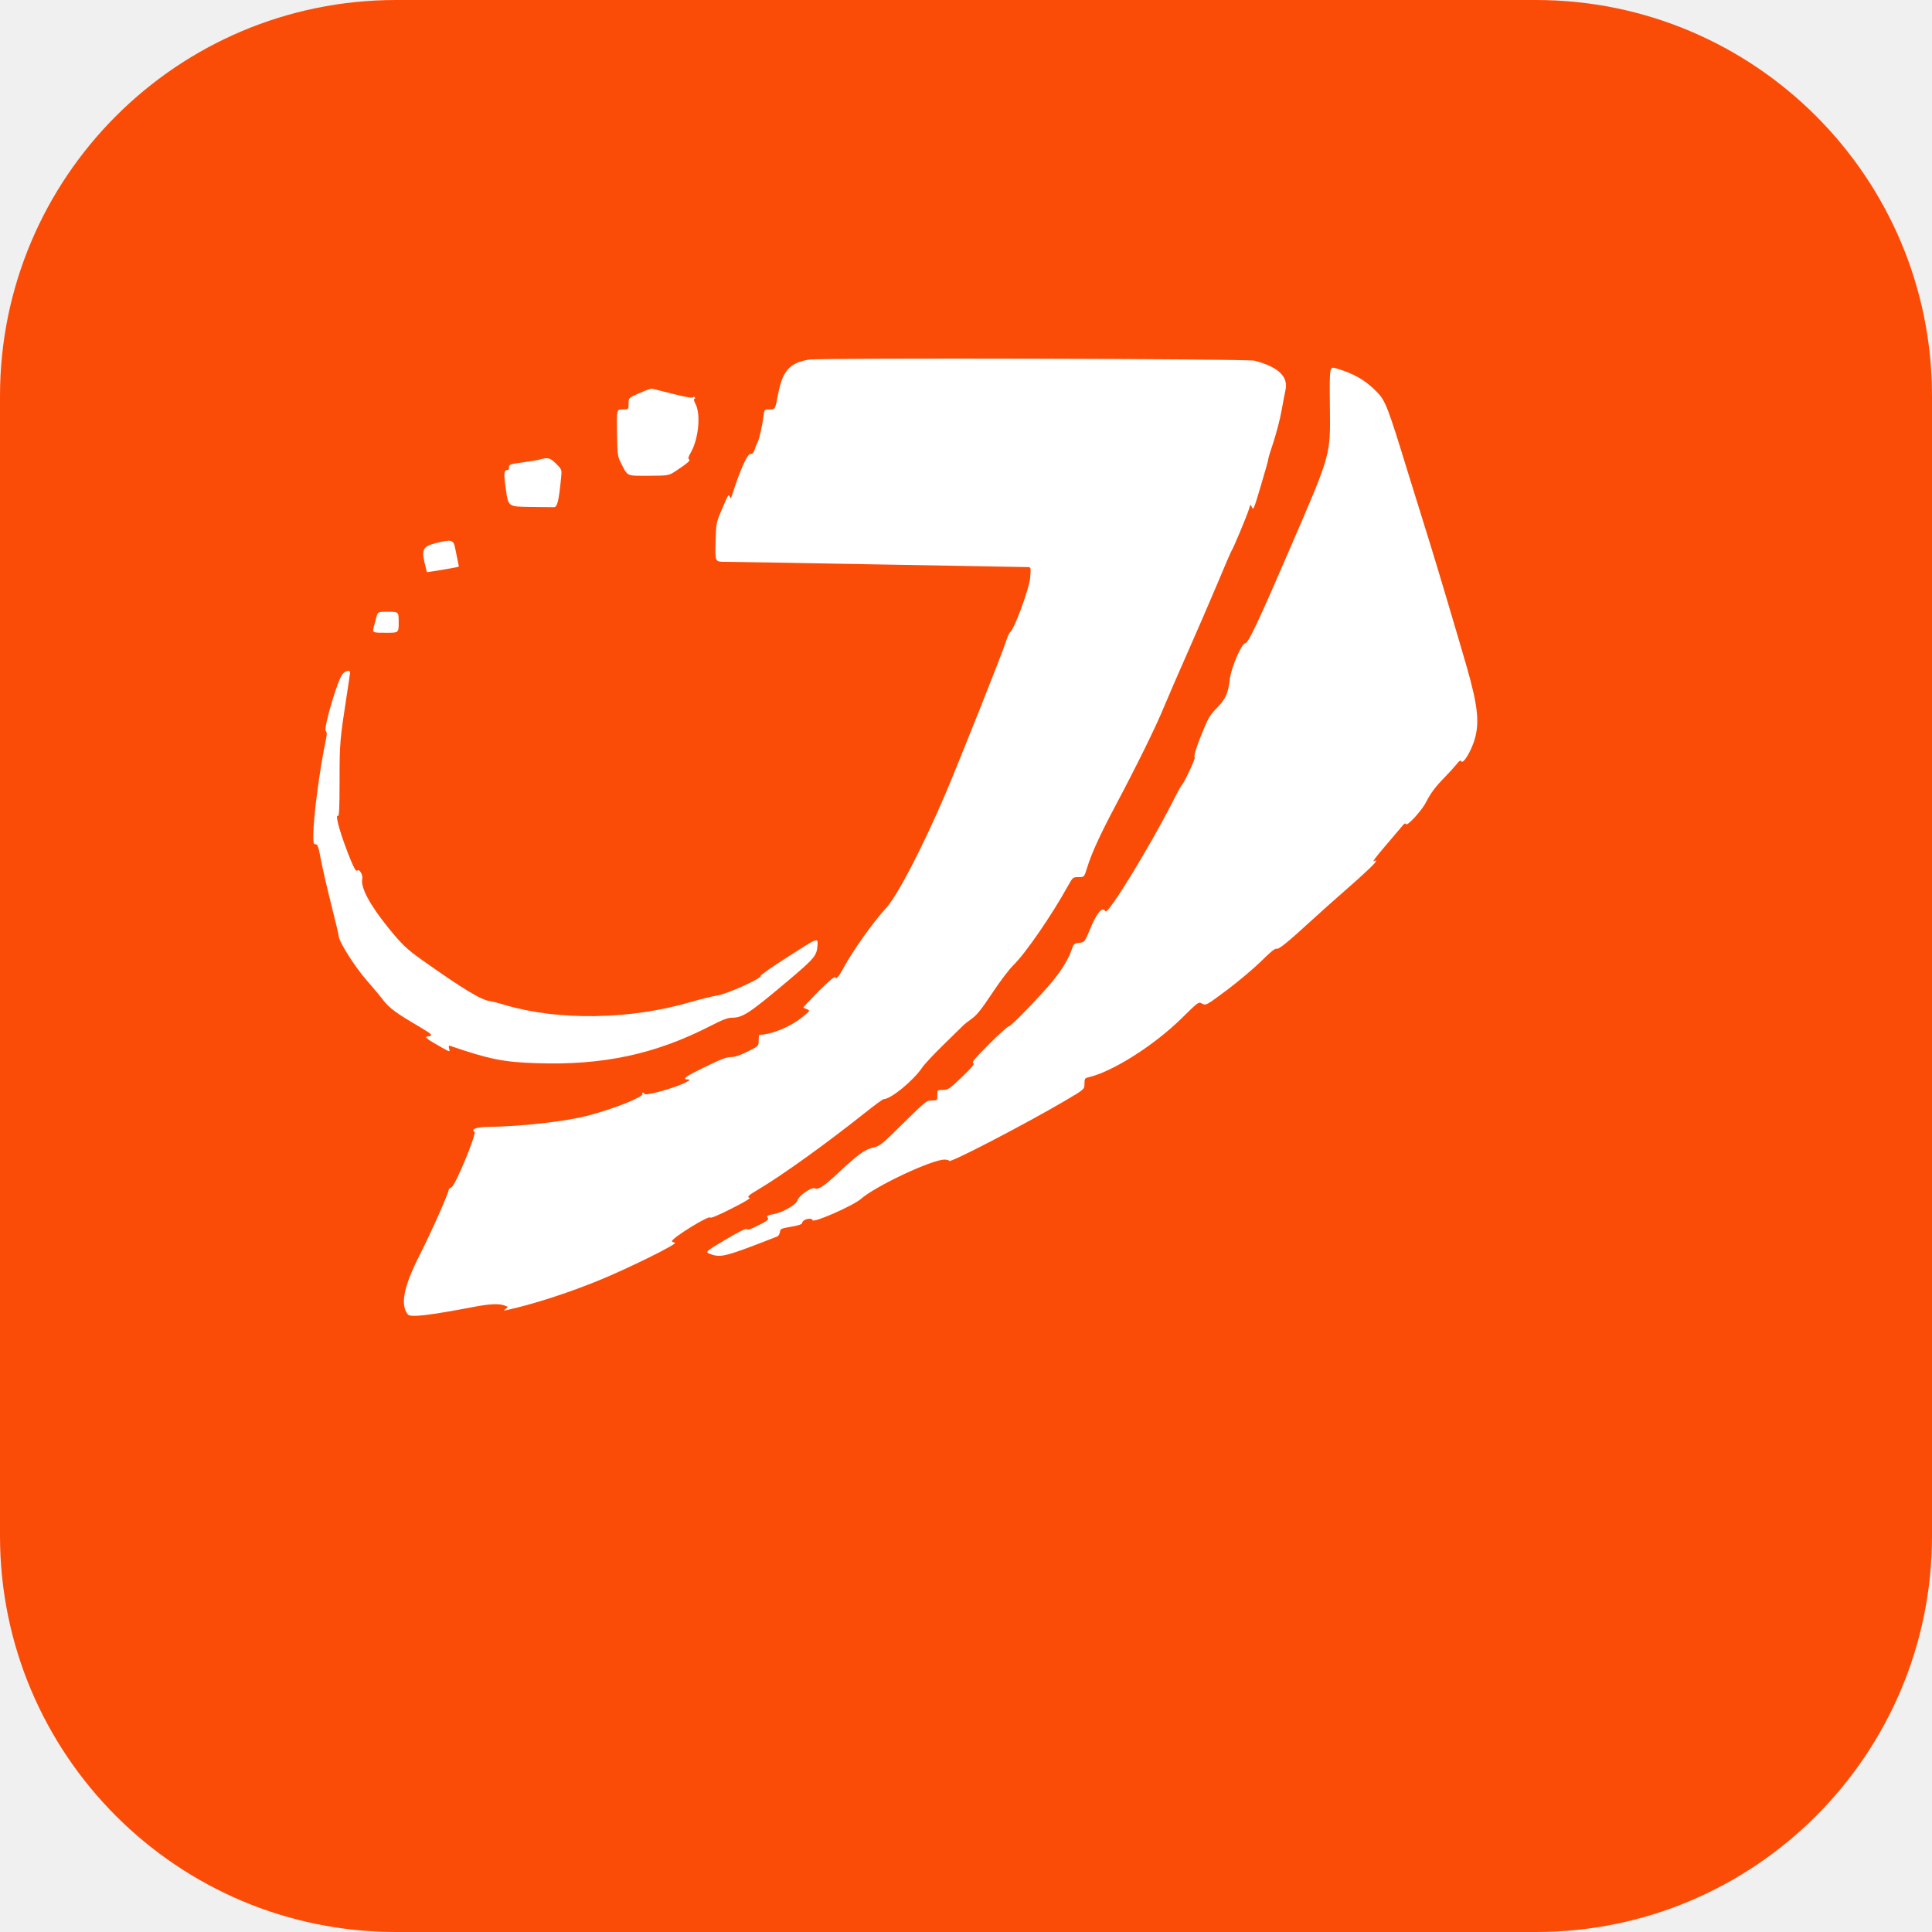
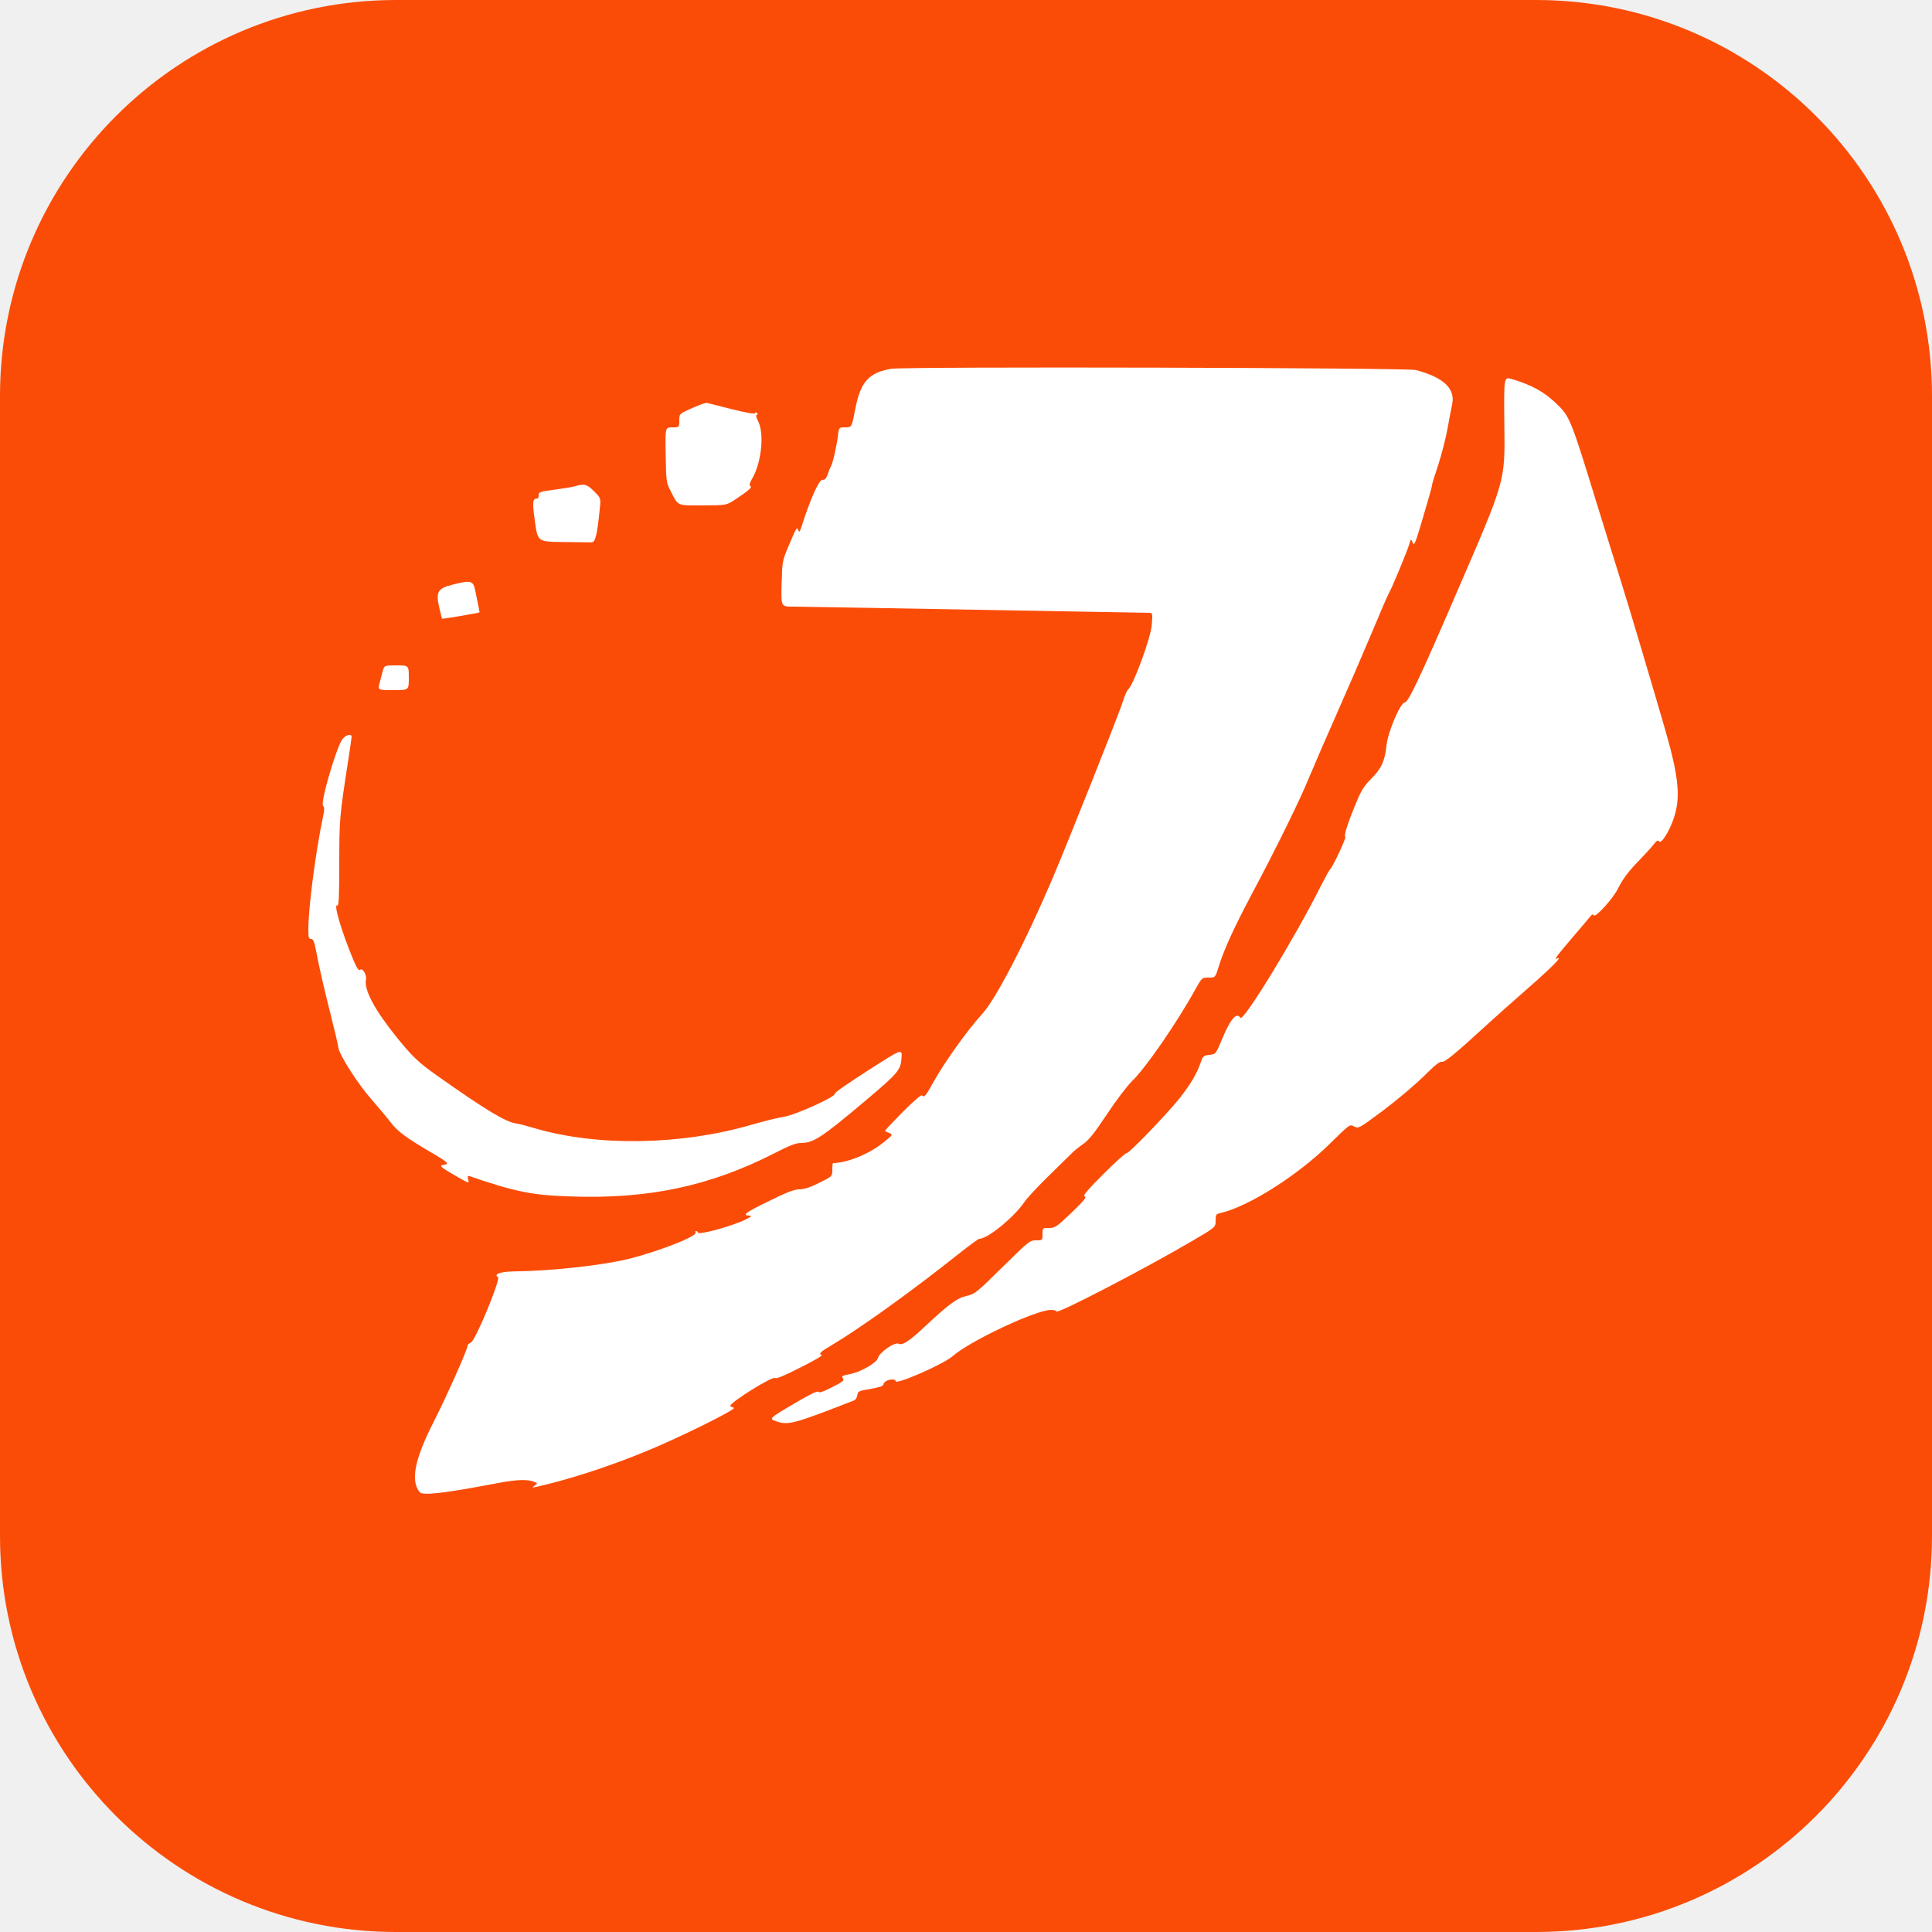
<svg xmlns="http://www.w3.org/2000/svg" viewBox="0 0 1000 1000" role="img" aria-label="Jimvio">
  <rect width="1000" height="1000" rx="205" ry="205" fill="#FB4C07" />
-   <g transform="translate(52 46) scale(.68)" fill="#fff">
+   <g transform="translate(30 26) scale(.80)" fill="#fff">
    <g transform="translate(0 1175) scale(.1 -.1)">
      <path d="m5391 9689c-145-25-198-84-232-258-23-121-23-121-65-121-41 0-41 0-48-56-7-64-35-184-46-199-4-5-13-27-19-47-10-29-18-38-36-38-22 0-78-126-135-305-11-33-14-36-20-20-9 24-11 20-66-110-37-88-38-94-42-237-4-148-4-148 74-148 44 0 572-9 1174-20s1108-20 1124-20c29 0 29 0 23-77-5-81-119-392-153-419-8-6-23-42-35-80-22-73-356-912-457-1149-174-408-367-779-452-870-90-97-250-320-319-447-45-82-59-98-70-80-4 7-55-37-126-108-65-66-117-121-115-123 3-2 16-8 29-13 24-10 23-12-40-62-88-72-235-132-324-132-3 0-5-19-5-43 0-43 0-43-85-85-60-30-98-42-128-42-32 0-78-17-199-77-149-72-175-92-125-93 18-1 15-5-15-21-84-44-318-109-318-88 0 5-5 9-11 9-5 0-7-5-4-10 13-22-221-115-413-165-170-45-510-83-759-86-90-1-137-18-106-37 19-12-147-413-175-423-12-5-22-14-22-21 0-24-135-327-222-498-120-237-147-373-89-448 18-25 154-10 509 58 116 22 187 25 229 9 27-10 28-11 8-25-19-15-18-15 10-9 198 44 454 126 690 222 221 89 617 285 588 290-13 3-23 8-23 12 0 24 280 198 291 180 4-7 62 17 160 67 85 42 148 79 141 82-23 7-11 20 61 62 187 111 521 351 824 592 68 54 128 98 134 98 55 0 227 141 294 241 16 24 90 103 165 176 74 72 142 139 151 148 9 8 37 31 63 49 36 25 74 73 153 192 58 88 131 184 162 214 90 87 291 378 415 603 38 67 38 67 81 67s43 0 65 71c32 105 97 249 214 469 163 307 309 603 371 755 32 77 113 264 180 415s168 385 225 520c56 135 106 250 110 255 13 17 117 267 131 313 13 43 13 43 24 16 10-24 16-9 68 167 32 107 58 199 57 205 0 7 18 65 40 130 21 66 49 171 60 234s25 134 30 157c23 103-54 176-235 224-60 15-3302 23-3394 8z" />
      <path d="m9358 9333c4-380 13-349-313-1103-231-536-309-700-331-700-28 0-108-187-118-275-11-104-33-152-97-216-47-47-66-77-95-147-56-132-86-226-75-230 10-3-83-201-99-212-4-3-31-52-60-109-167-333-501-881-520-851-24 39-66-10-119-140-40-95-40-95-81-100-40-5-42-7-59-56-22-66-72-148-141-233-89-109-324-352-336-347-6 2-73-58-149-134-110-110-135-141-122-146 14-5-4-26-85-105-97-92-106-98-145-99-43 0-43 0-43-40s0-40-42-40c-40 0-46-5-217-173-170-168-178-174-234-187-61-14-115-54-276-205-92-86-139-117-162-104-25 13-125-56-134-93-7-30-113-91-180-103-52-10-58-14-45-30 9-11-5-22-71-55-58-30-84-38-89-30s-57-17-165-81c-157-93-157-93-104-111 74-25 113-15 501 137 9 4 18 19 20 33 3 25 8 28 86 41 54 9 82 19 82 27 0 7 9 18 19 24 26 13 61 13 61-1 0-26 310 110 369 162 111 98 539 299 636 299 19 0 35-5 35-10 0-21 572 276 882 458 148 87 148 87 148 129 0 38 3 43 28 49 181 40 501 242 713 451 127 125 127 125 155 110 29-15 30-14 189 104 88 66 205 165 261 220 70 70 105 98 116 94 17-7 84 48 288 235 58 53 161 145 230 205 146 127 240 216 240 228 0 4-5 5-11 1-25-15 1 20 96 131 55 64 108 127 117 138 13 16 20 19 26 10 10-16 120 105 152 167 35 70 73 120 142 190 35 36 76 81 91 100 21 27 29 32 36 21 13-20 66 63 96 152 44 133 32 262-54 563-74 256-236 801-281 944-27 85-103 332-170 547-153 499-169 539-236 608-88 89-171 137-309 178-50 14-50 14-47-290z" />
      <path d="m4175 9463c-11-3-50-18-87-35-68-31-68-31-68-74 0-44 0-44-46-44-45 0-45 0-42-177 3-172 4-180 31-233 52-102 38-95 210-95 152 1 152 1 207 37 89 59 113 80 100 88-9 6-5 20 13 51 59 103 78 289 37 369-12 23-16 40-10 40s8 5 4 11c-4 8-9 8-13 1s-59 2-161 28c-85 22-155 39-155 39 0-1-9-3-20-6z" />
      <path d="m3345 8929c-16-5-66-13-110-19-120-16-125-18-125-40 0-11-3-20-7-20-33-1-35-17-17-149 18-131 18-131 181-133 90-1 173-2 185-2 25-1 37 50 53 212 8 74 8 74-36 118-45 46-64 51-124 33z" />
      <path d="m2552 8292c-94-23-108-47-86-144 9-40 18-74 19-76 3-3 237 37 242 41 1 2-2 20-7 42-4 22-13 66-20 98-13 66-27 70-148 39z" />
      <path d="m2100 7728c-6-24-15-57-20-75-11-43-10-43 97-43 93 0 93 0 93 80s0 80-80 80c-79 0-79 0-90-42z" />
      <path d="m1841 7293c-38-47-145-412-126-431 10-11 10-26-2-80-46-221-93-581-93-717 0-56 2-65 18-65 15 0 22-20 41-122 13-68 48-220 78-338s56-227 57-242c4-44 124-233 211-332 44-50 101-118 127-152 47-61 99-100 286-209 89-53 96-62 55-67-32-4-13-18 110-88 58-32 58-32 51-6-5 20-3 25 7 22 297-102 407-124 654-132 506-18 906 67 1325 282 96 49 135 64 168 64 80 0 133 35 417 274 213 180 227 197 233 277 4 60 4 60-217-82-121-77-219-145-215-150 11-18-256-139-331-150-39-6-132-29-207-51-456-133-1e3 -142-1406-22-47 14-100 28-116 30-68 8-204 91-518 313-118 84-153 118-255 243-144 178-215 311-200 376 6 28-22 76-37 63-10-9-20 6-46 66-78 188-130 367-102 349 9-5 12 64 12 271 0 286 3 312 54 643 14 91 26 171 26 178 0 22-38 13-59-15z" />
    </g>
  </g>
</svg>
